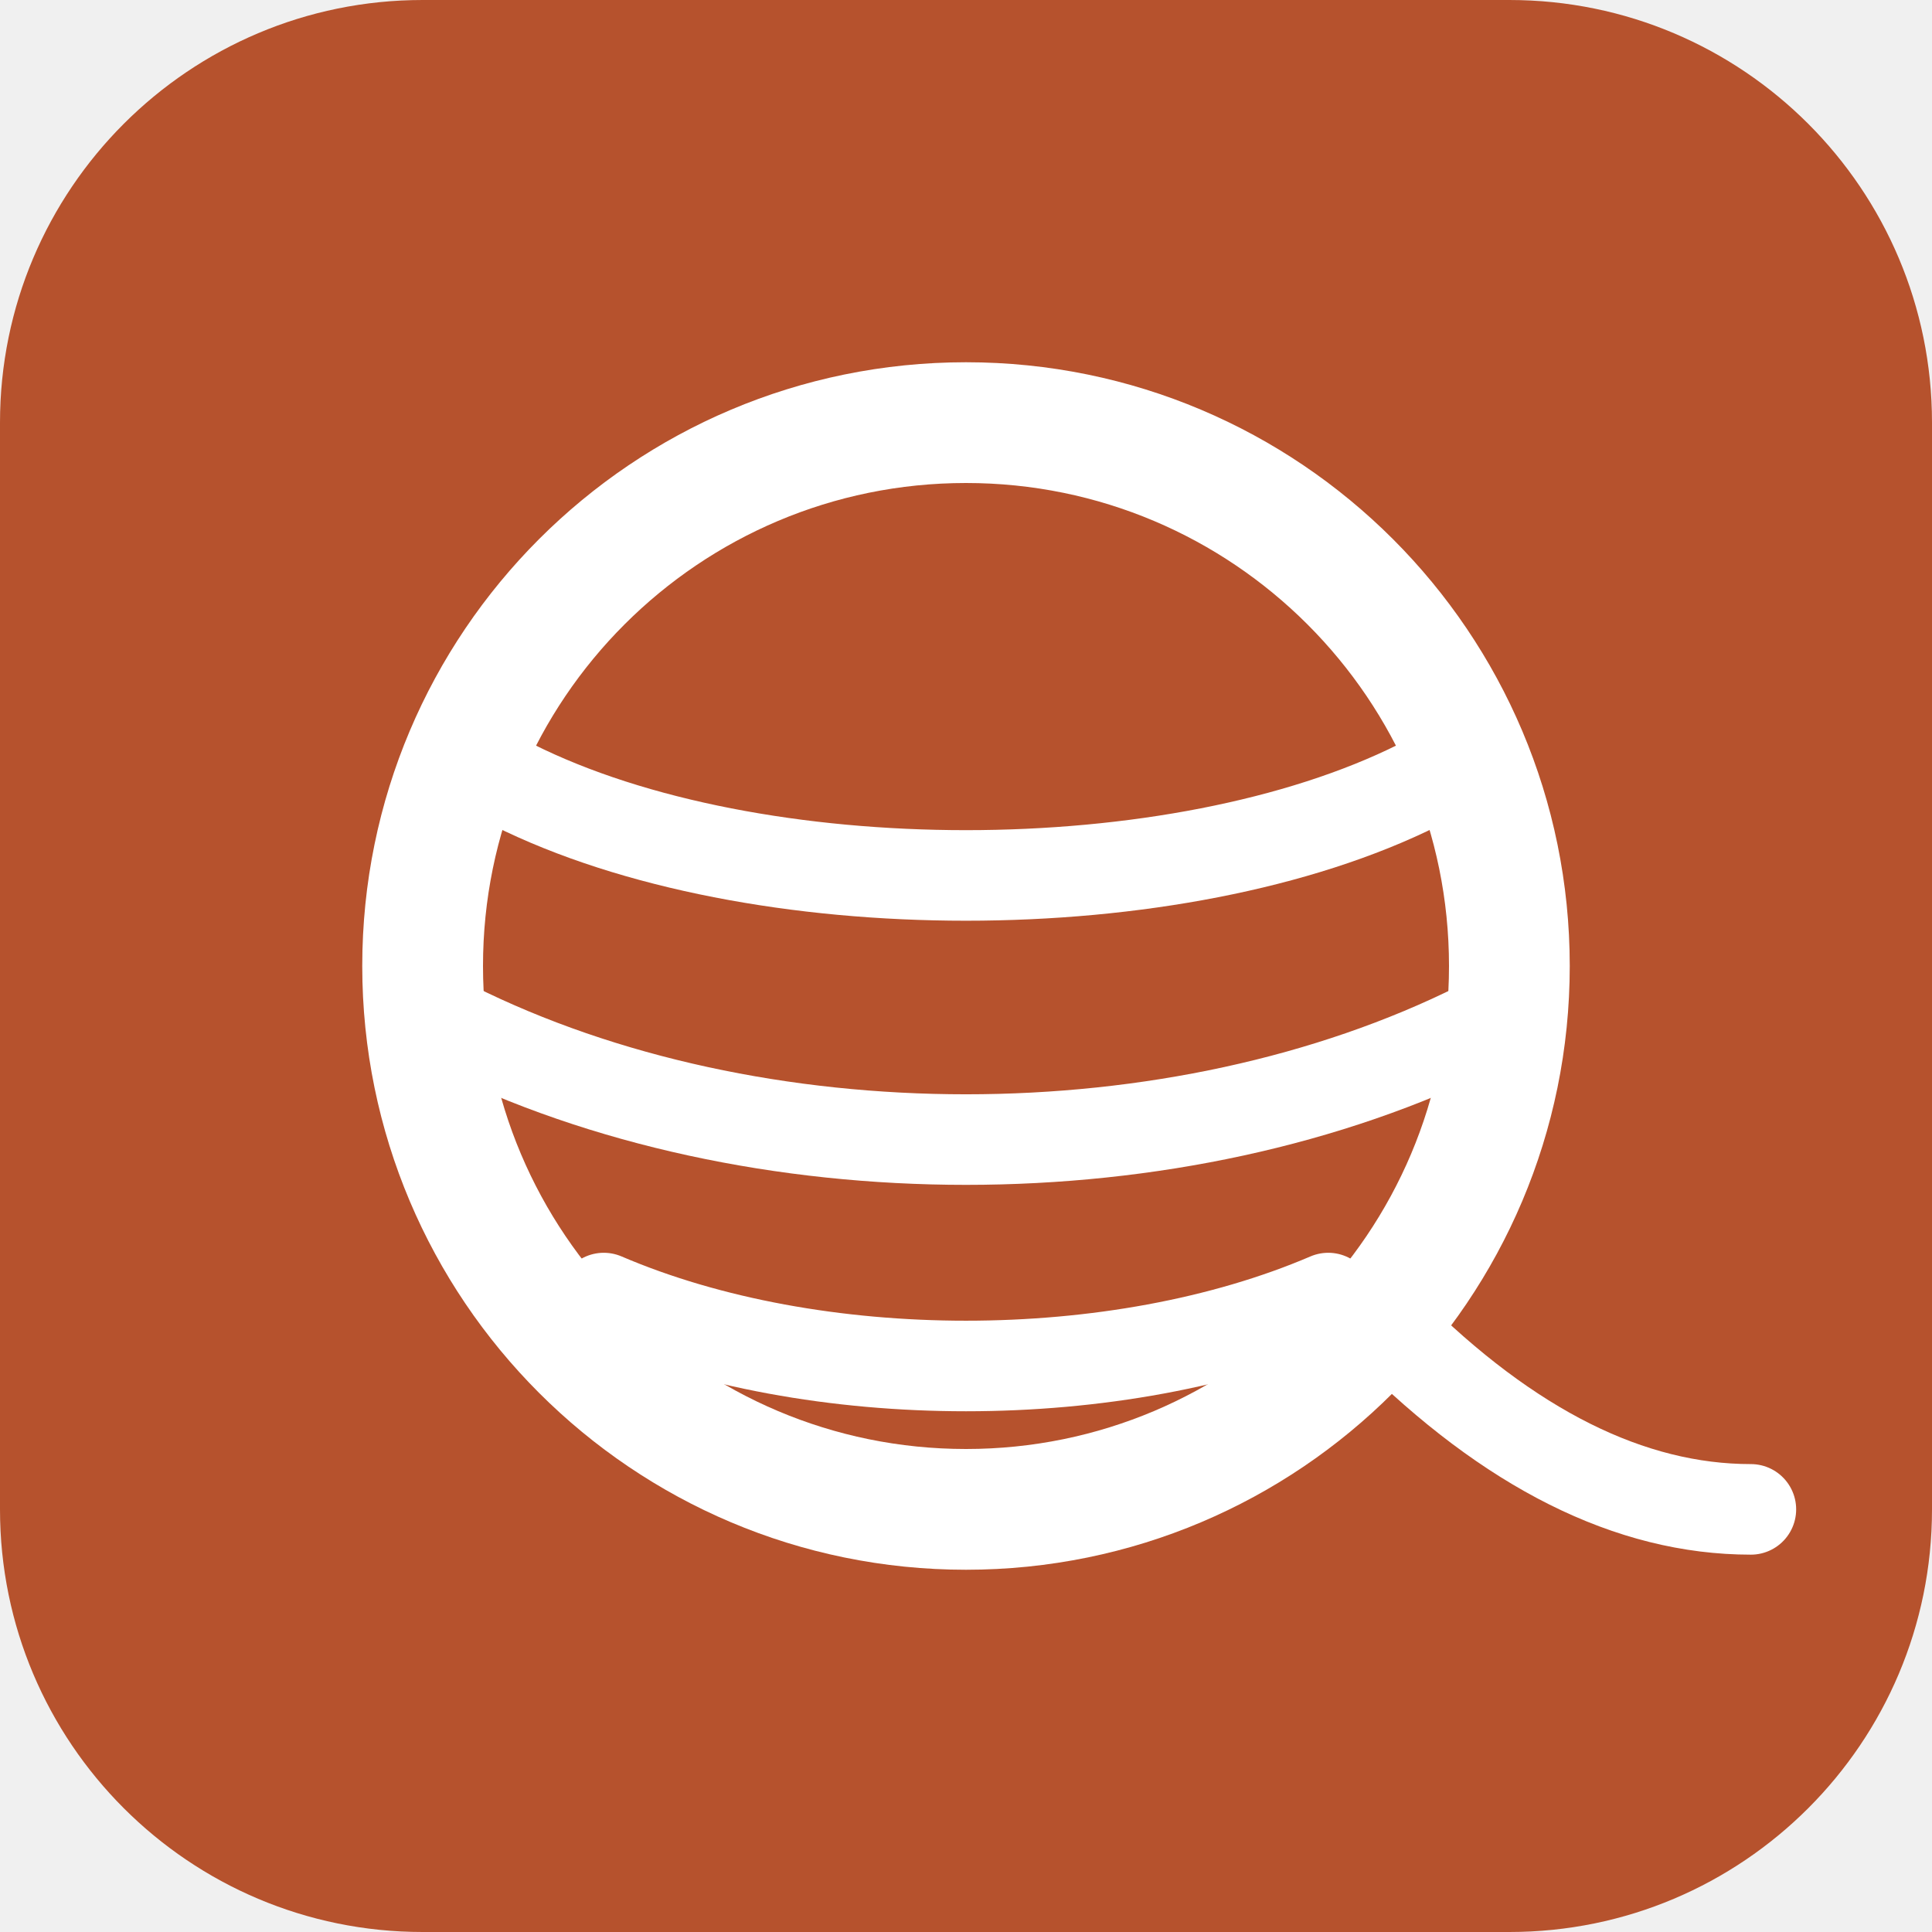
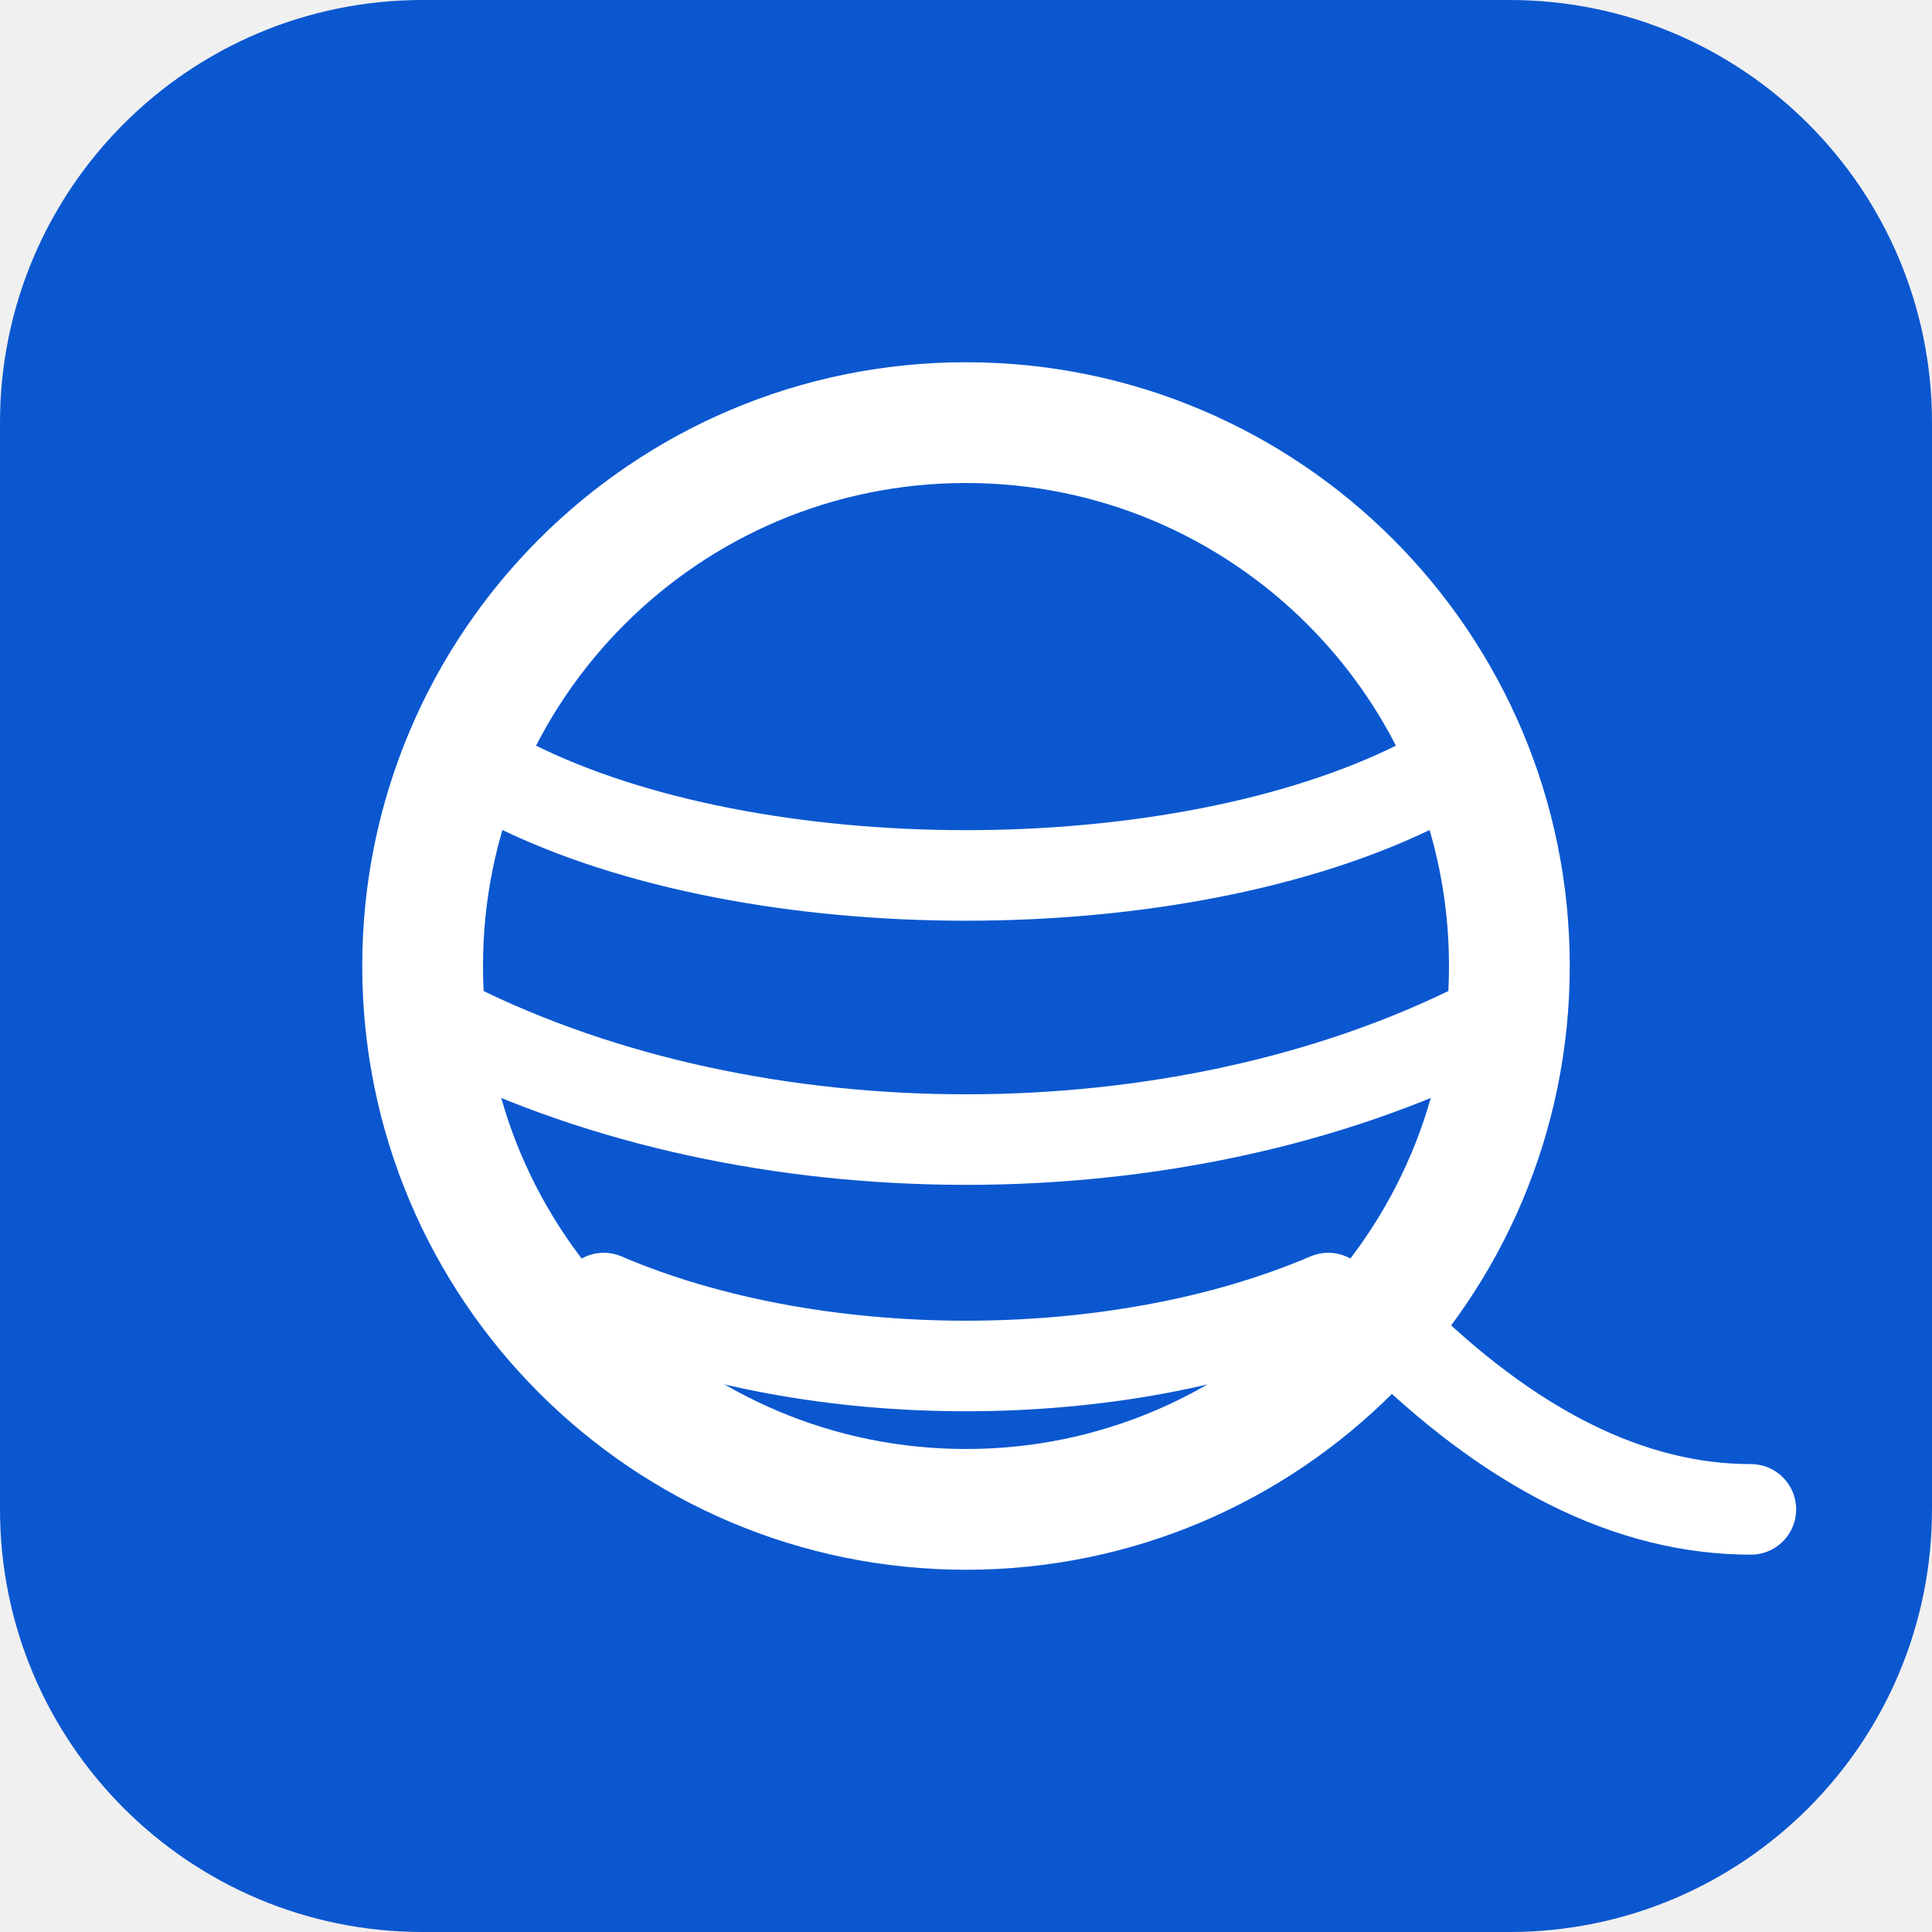
<svg xmlns="http://www.w3.org/2000/svg" viewBox="0 0 64 64">
-   <rect width="64" height="64" rx="14" fill="#b6522d" />
+   <rect width="64" height="64" rx="14" fill="#0b57d0" />
  <circle cx="32" cy="32" r="18" fill="none" stroke="#fff" stroke-width="4" />
  <path d="M17 26c8 4 22 4 30 0M15 34c10 5 24 5 34 0M20 43c7 3 17 3 24 0" fill="none" stroke="#fff" stroke-width="3" stroke-linecap="round" />
  <path d="M46 44c4 4 8 6 12 6" fill="none" stroke="#fff" stroke-width="3" stroke-linecap="round" />
</svg>
